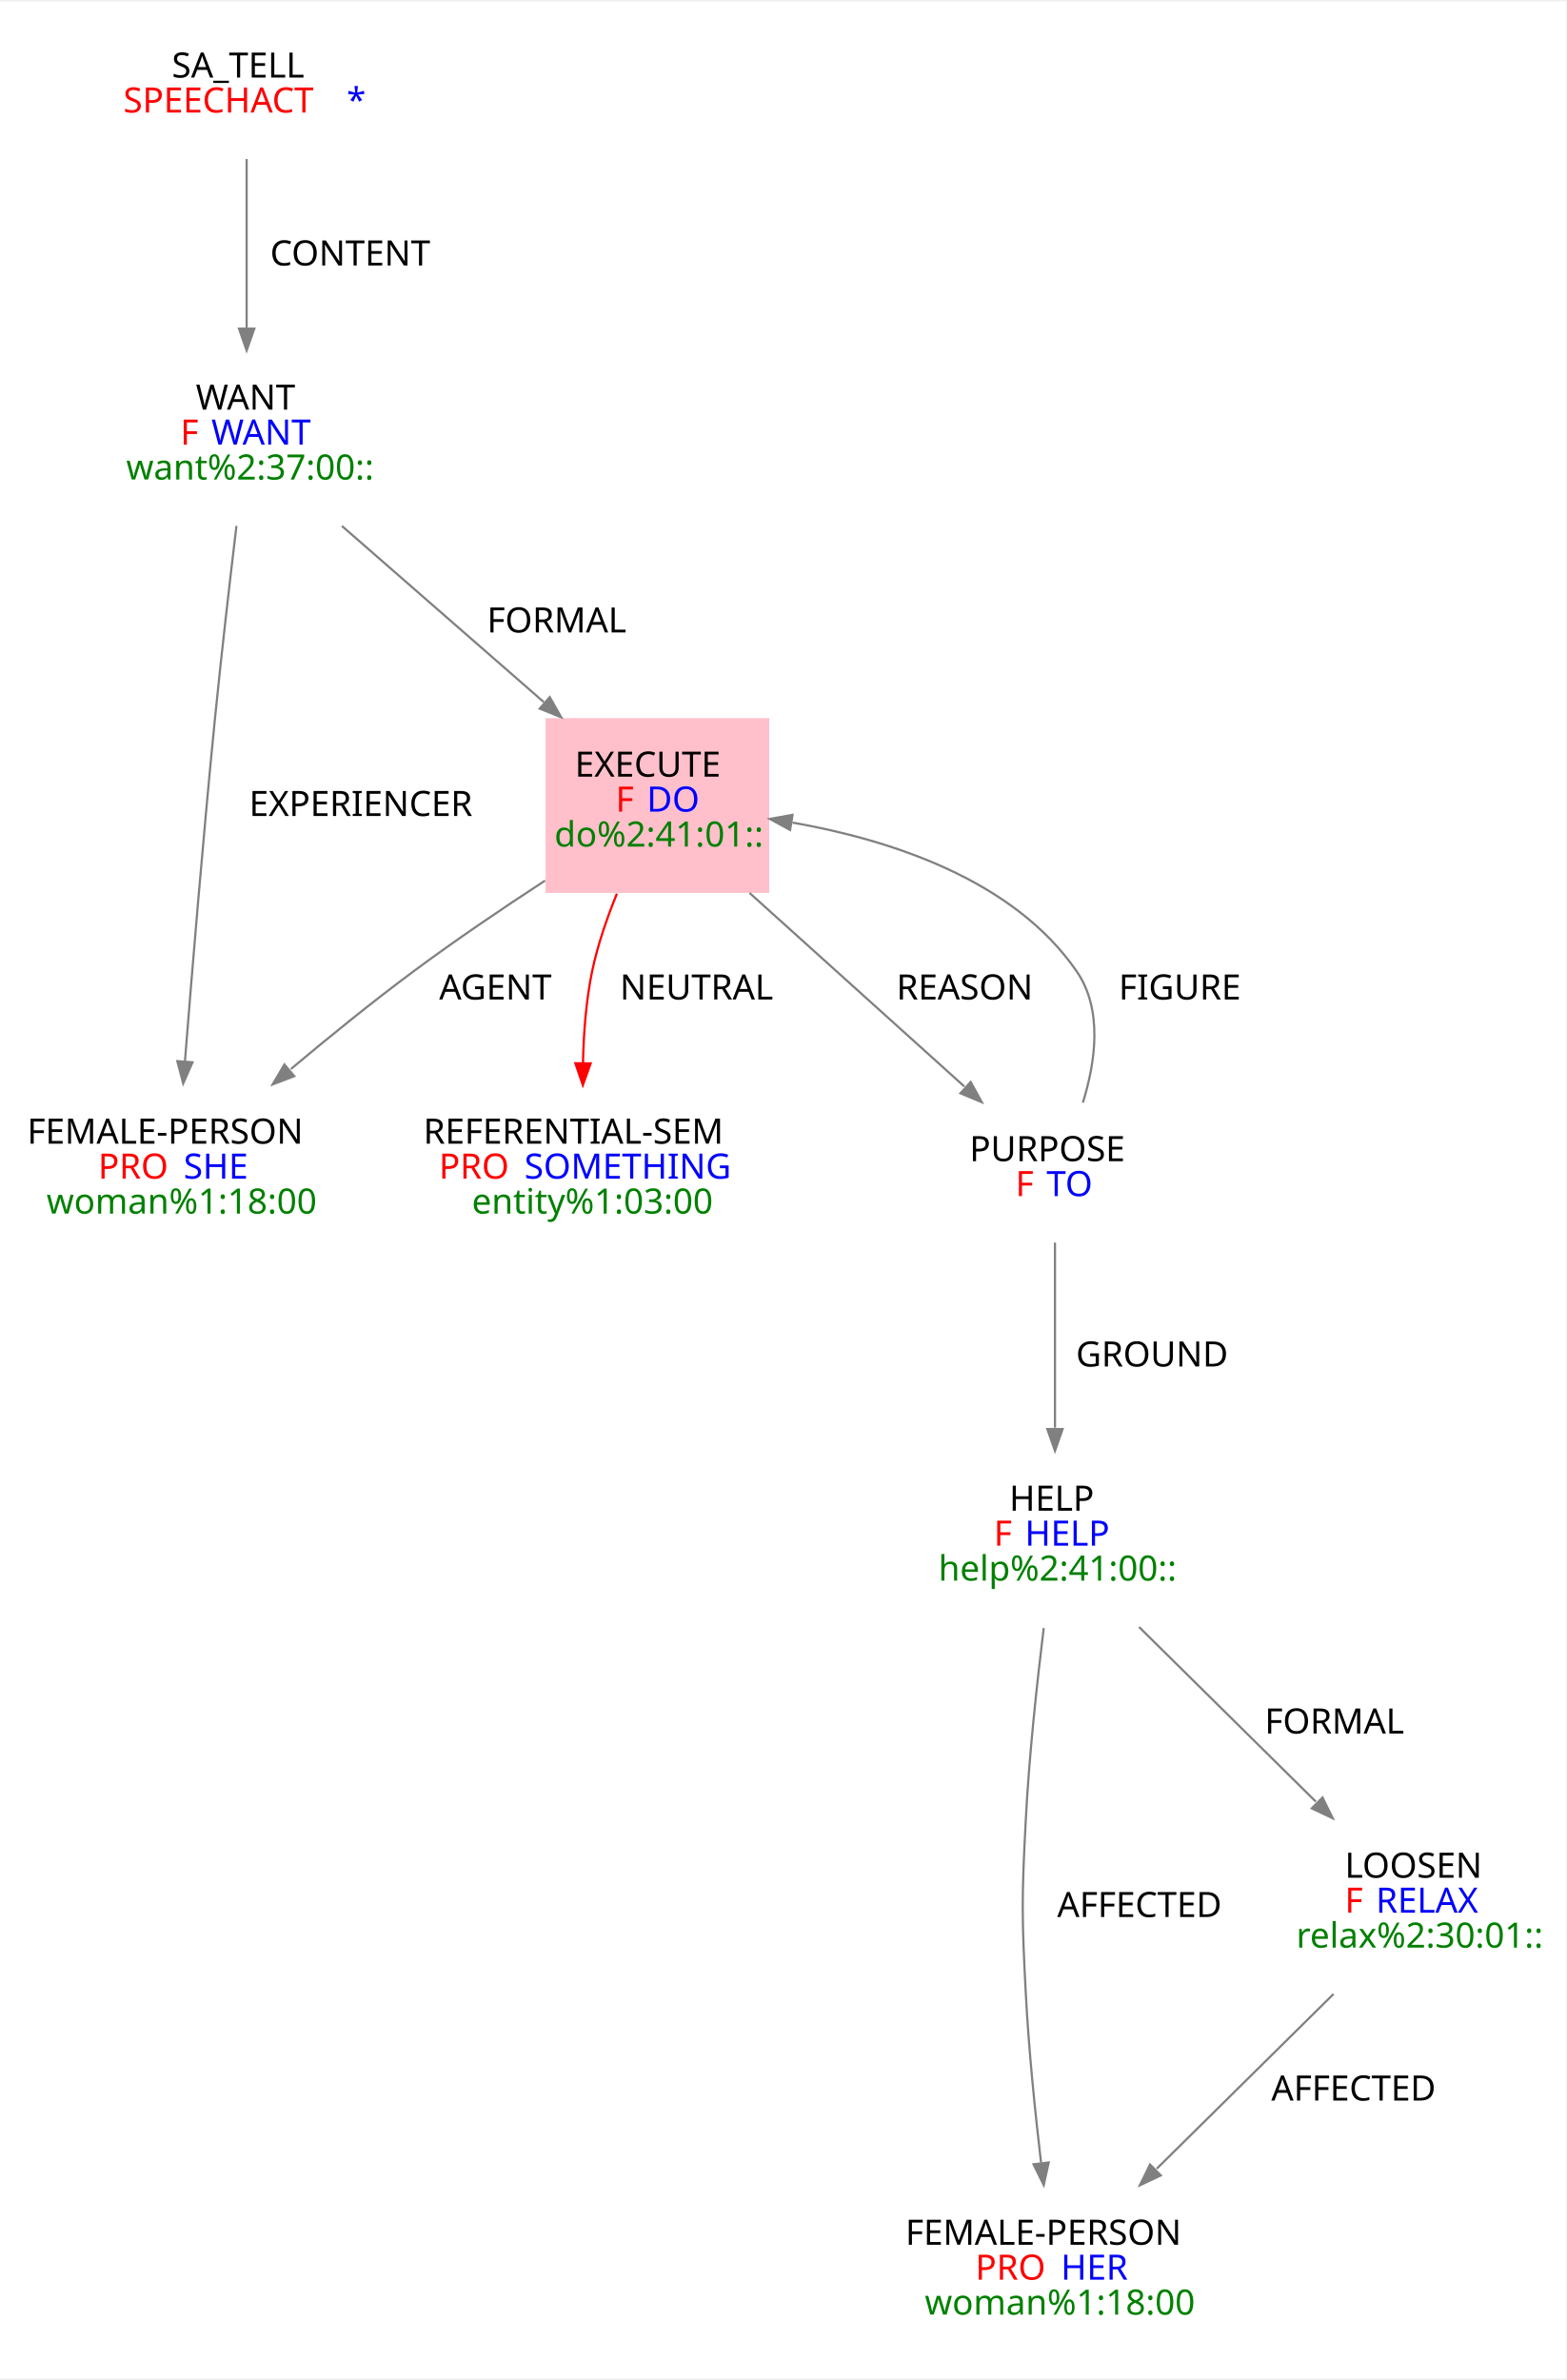
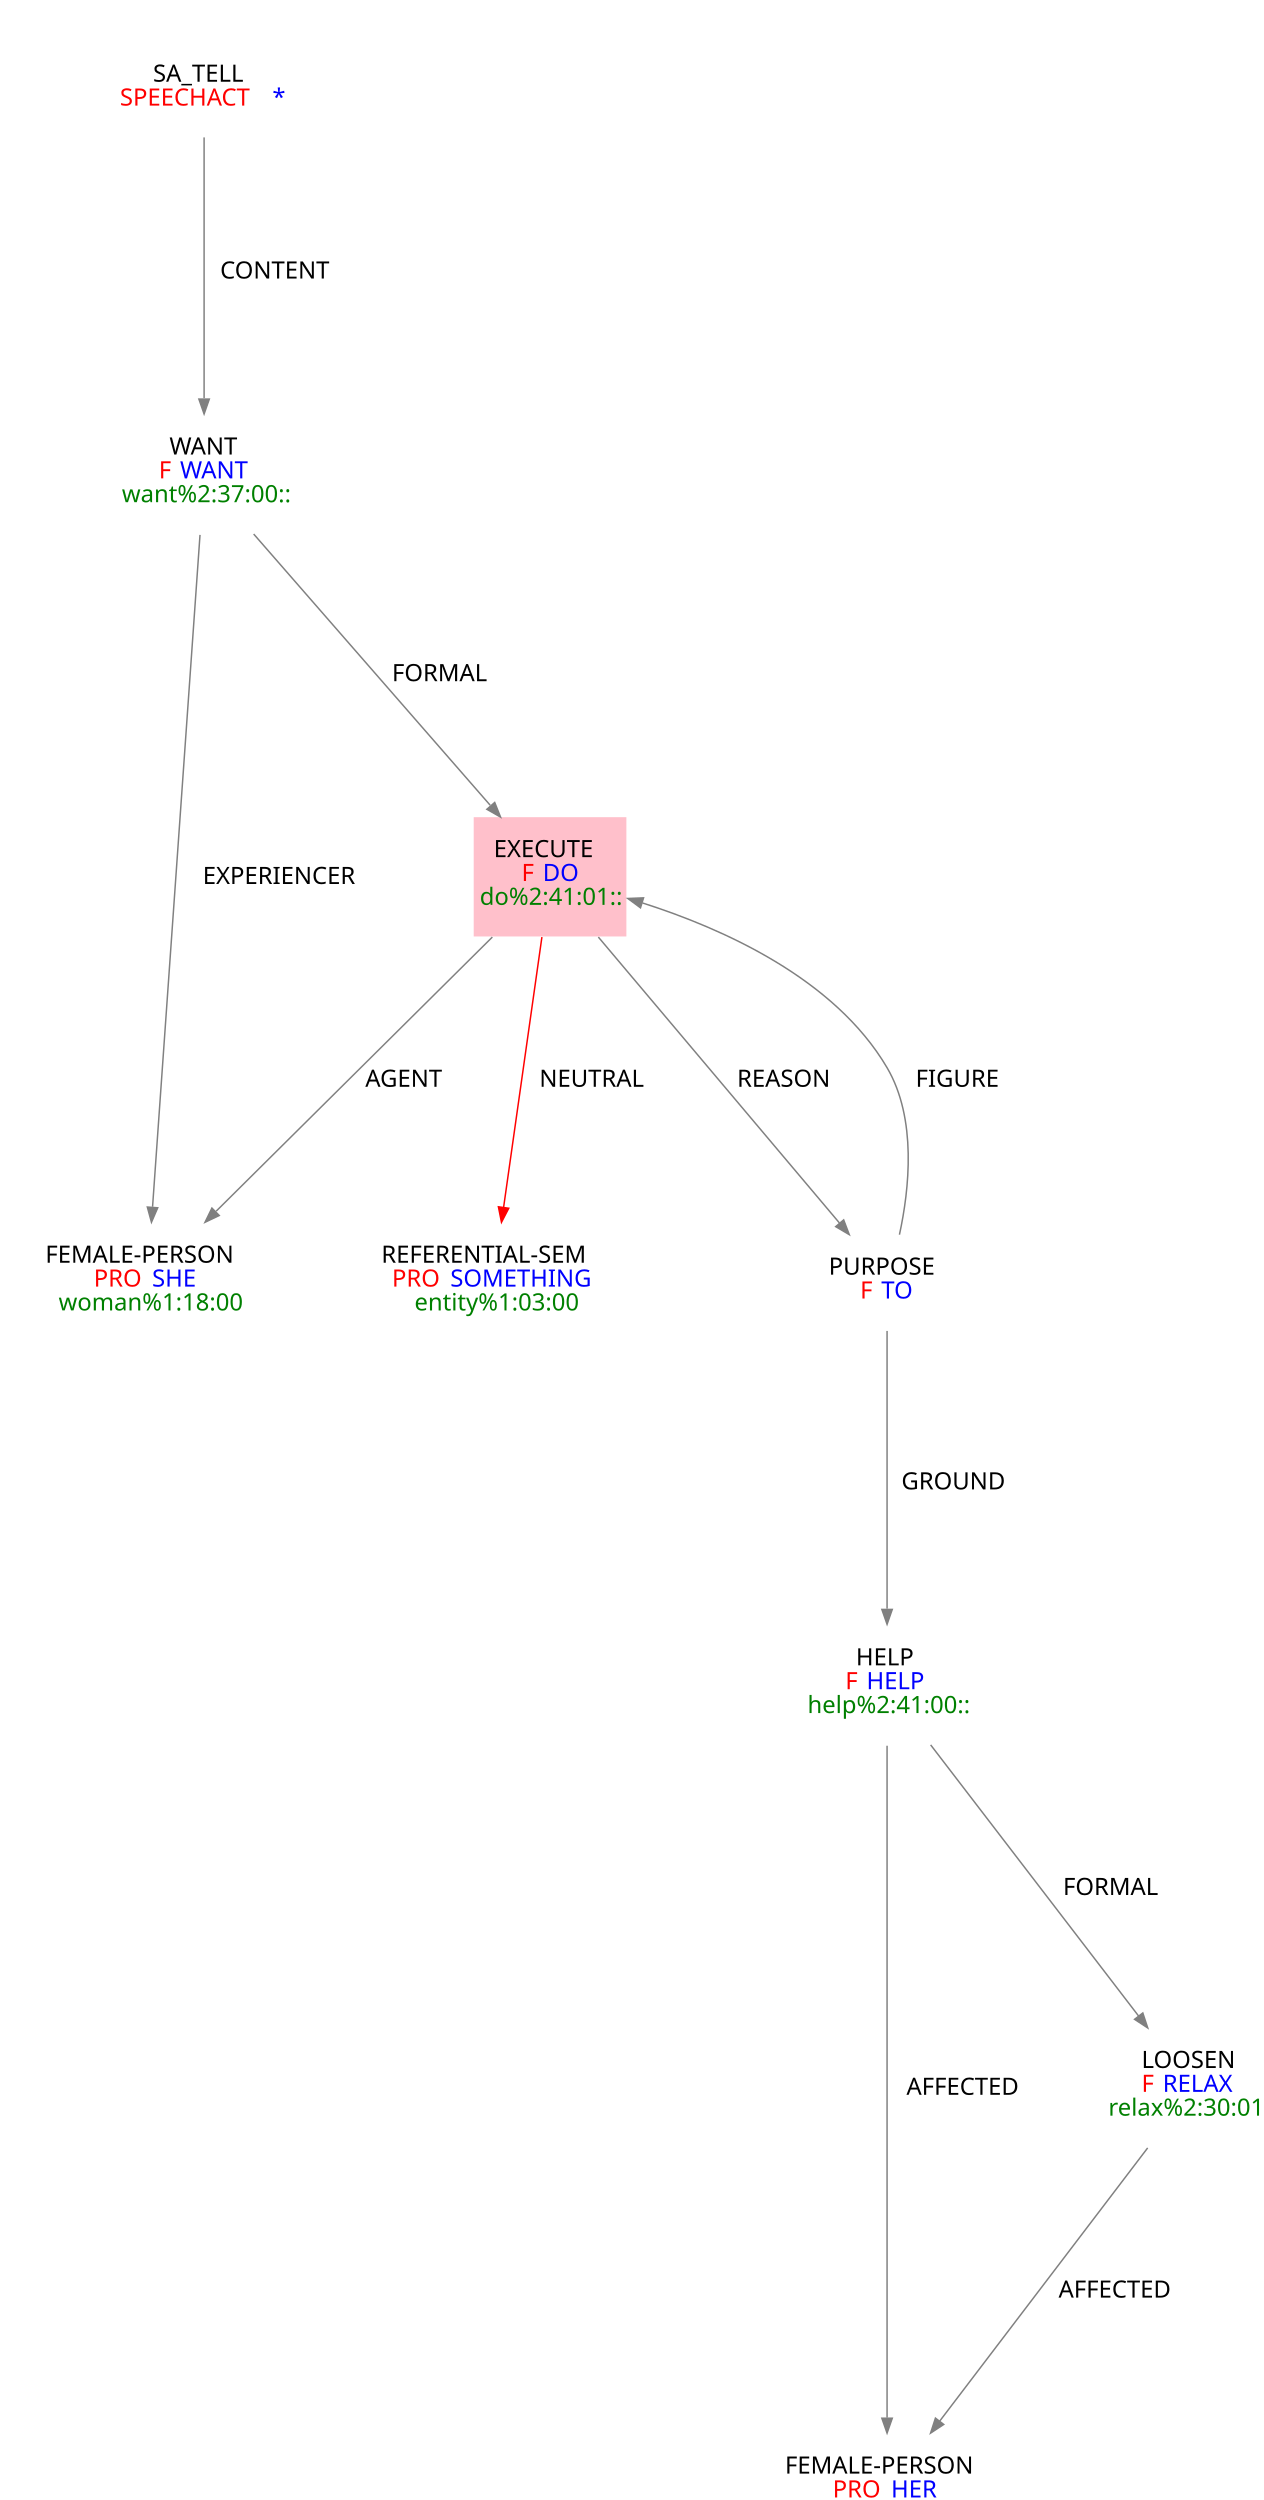
- <svg xmlns="http://www.w3.org/2000/svg" xmlns:xlink="http://www.w3.org/1999/xlink" width="358pt" height="544pt" viewBox="0.00 0.00 358.47 544.00">
-   <g id="graph0" class="graph" transform="scale(1 1) rotate(0) translate(4 540)">
-     <polygon fill="white" stroke="transparent" points="-4,4 -4,-540 354.47,-540 354.47,4 -4,4" />
+ <svg xmlns="http://www.w3.org/2000/svg" xmlns:xlink="http://www.w3.org/1999/xlink" width="432pt" height="855pt" viewBox="0.00 0.00 432.00 855.02">
+   <g id="graph0" class="graph" transform="scale(1.02 1.02) rotate(0) translate(4 868)">
+     <polygon fill="white" stroke="transparent" points="-4,4 -4,-868 436.58,-868 436.58,4 -4,4" />
    <g id="node1" class="node">
      <g id="a_node1">
        <a xlink:href="http://trips.ihmc.us/lexicon/data/ONT::SA_TELL.xml" xlink:title="&lt;font color=&quot;green&quot;&gt;&lt;br /&gt;&lt;/font&gt; &lt;font color=&quot;black&quot;&gt;SA_TELL&lt;/font&gt; &lt;font color=&quot;green&quot;&gt;&lt;br /&gt;&lt;/font&gt; &lt;font color=&quot;red&quot;&gt;SPEECHACT&lt;/font&gt; &lt;font color=&quot;blue&quot;&gt;* &lt;/font&gt; &lt;font color=&quot;green&quot;&gt;&lt;br /&gt; &lt;/font&gt;">
-           <text text-anchor="start" x="33.11" y="-522.6" font-family="Work Sans" font-size="8.00"> </text>
-           <text text-anchor="start" x="35.33" y="-522.6" font-family="Work Sans" font-size="8.00">SA_TELL</text>
-           <text text-anchor="start" x="69.57" y="-522.6" font-family="Work Sans" font-size="8.00"> </text>
-           <text text-anchor="start" x="22" y="-514.6" font-family="Work Sans" font-size="8.00"> </text>
-           <text text-anchor="start" x="24.22" y="-514.6" font-family="Work Sans" font-size="8.00" fill="red">SPEECHACT</text>
-           <text text-anchor="start" x="73.12" y="-514.6" font-family="Work Sans" font-size="8.00"> </text>
-           <text text-anchor="start" x="75.34" y="-514.6" font-family="Work Sans" font-size="8.00" fill="blue">* </text>
-           <text text-anchor="start" x="80.68" y="-514.6" font-family="Work Sans" font-size="8.00"> </text>
-           <text text-anchor="start" x="51.34" y="-506.6" font-family="Work Sans" font-size="8.00" fill="green"> </text>
+           <text text-anchor="start" x="45.08" y="-840.6" font-family="Work Sans" font-size="8.00"> </text>
+           <text text-anchor="start" x="47.3" y="-840.6" font-family="Work Sans" font-size="8.00">SA_TELL</text>
+           <text text-anchor="start" x="81.55" y="-840.6" font-family="Work Sans" font-size="8.00"> </text>
+           <text text-anchor="start" x="33.97" y="-832.6" font-family="Work Sans" font-size="8.00"> </text>
+           <text text-anchor="start" x="36.2" y="-832.6" font-family="Work Sans" font-size="8.00" fill="red">SPEECHACT</text>
+           <text text-anchor="start" x="85.1" y="-832.6" font-family="Work Sans" font-size="8.00"> </text>
+           <text text-anchor="start" x="87.32" y="-832.6" font-family="Work Sans" font-size="8.00" fill="blue">* </text>
+           <text text-anchor="start" x="92.65" y="-832.6" font-family="Work Sans" font-size="8.00"> </text>
+           <text text-anchor="start" x="63.31" y="-824.6" font-family="Work Sans" font-size="8.00" fill="green"> </text>
        </a>
      </g>
    </g>
    <g id="node2" class="node">
      <g id="a_node2">
        <a xlink:href="http://trips.ihmc.us/lexicon/data/ONT::WANT.xml" xlink:title="&lt;font color=&quot;green&quot;&gt;&lt;br /&gt;&lt;/font&gt; &lt;font color=&quot;black&quot;&gt;WANT&lt;/font&gt; &lt;font color=&quot;green&quot;&gt;&lt;br /&gt;&lt;/font&gt; &lt;font color=&quot;red&quot;&gt;F&lt;/font&gt; &lt;font color=&quot;blue&quot;&gt;WANT&lt;/font&gt; &lt;font color=&quot;green&quot;&gt;&lt;br /&gt;&lt;/font&gt; &lt;font color=&quot;green&quot;&gt;want%2:37:00::&lt;/font&gt; &lt;font color=&quot;green&quot;&gt;&lt;br /&gt; &lt;/font&gt;">
-           <text text-anchor="start" x="38.6" y="-446.6" font-family="Work Sans" font-size="8.00"> </text>
-           <text text-anchor="start" x="40.82" y="-446.6" font-family="Work Sans" font-size="8.00">WANT</text>
-           <text text-anchor="start" x="64.08" y="-446.6" font-family="Work Sans" font-size="8.00"> </text>
-           <text text-anchor="start" x="35.04" y="-438.6" font-family="Work Sans" font-size="8.00"> </text>
-           <text text-anchor="start" x="37.27" y="-438.6" font-family="Work Sans" font-size="8.00" fill="red">F</text>
-           <text text-anchor="start" x="42.15" y="-438.6" font-family="Work Sans" font-size="8.00"> </text>
-           <text text-anchor="start" x="44.38" y="-438.6" font-family="Work Sans" font-size="8.00" fill="blue">WANT</text>
-           <text text-anchor="start" x="67.63" y="-438.6" font-family="Work Sans" font-size="8.00"> </text>
-           <text text-anchor="start" x="22.65" y="-430.6" font-family="Work Sans" font-size="8.00"> </text>
-           <text text-anchor="start" x="24.88" y="-430.6" font-family="Work Sans" font-size="8.00" fill="green">want%2:37:00::</text>
-           <text text-anchor="start" x="80.03" y="-430.6" font-family="Work Sans" font-size="8.00"> </text>
-           <text text-anchor="start" x="51.34" y="-422.6" font-family="Work Sans" font-size="8.00" fill="green"> </text>
-         </a>
-       </g>
-     </g>
-     <g id="edge3" class="edge">
-       <path fill="none" stroke="grey" stroke-width="0.5" d="M52.45,-503.96C52.45,-493.04 52.45,-478.02 52.45,-465.39" />
-       <polygon fill="grey" stroke="grey" stroke-width="0.5" points="54.2,-465.14 52.45,-460.14 50.7,-465.14 54.2,-465.14" />
-       <text text-anchor="middle" x="76.16" y="-479.6" font-family="Work Sans" font-size="8.00"> CONTENT   </text>
+           <text text-anchor="start" x="50.57" y="-715.6" font-family="Work Sans" font-size="8.00"> </text>
+           <text text-anchor="start" x="52.8" y="-715.6" font-family="Work Sans" font-size="8.00">WANT</text>
+           <text text-anchor="start" x="76.05" y="-715.6" font-family="Work Sans" font-size="8.00"> </text>
+           <text text-anchor="start" x="47.02" y="-707.6" font-family="Work Sans" font-size="8.00"> </text>
+           <text text-anchor="start" x="49.24" y="-707.6" font-family="Work Sans" font-size="8.00" fill="red">F</text>
+           <text text-anchor="start" x="54.13" y="-707.6" font-family="Work Sans" font-size="8.00"> </text>
+           <text text-anchor="start" x="56.35" y="-707.6" font-family="Work Sans" font-size="8.00" fill="blue">WANT</text>
+           <text text-anchor="start" x="79.61" y="-707.6" font-family="Work Sans" font-size="8.00"> </text>
+           <text text-anchor="start" x="34.63" y="-699.6" font-family="Work Sans" font-size="8.00"> </text>
+           <text text-anchor="start" x="36.85" y="-699.6" font-family="Work Sans" font-size="8.00" fill="green">want%2:37:00::</text>
+           <text text-anchor="start" x="92" y="-699.6" font-family="Work Sans" font-size="8.00"> </text>
+           <text text-anchor="start" x="63.31" y="-691.6" font-family="Work Sans" font-size="8.00" fill="green"> </text>
+         </a>
+       </g>
+     </g>
+     <g id="edge7" class="edge">
+       <path fill="none" stroke="grey" stroke-width="0.5" d="M64.43,-821.93C64.43,-800.34 64.43,-760.35 64.43,-734.48" />
+       <polygon fill="grey" stroke="grey" stroke-width="0.5" points="66.18,-734.19 64.43,-729.19 62.68,-734.19 66.18,-734.19" />
+       <text text-anchor="middle" x="88.13" y="-774.6" font-family="Work Sans" font-size="8.00"> CONTENT   </text>
    </g>
    <g id="node3" class="node">
      <g id="a_node3">
        <a xlink:href="http://trips.ihmc.us/lexicon/data/ONT::FEMALE-PERSON.xml" xlink:title="&lt;font color=&quot;green&quot;&gt;&lt;br /&gt;&lt;/font&gt; &lt;font color=&quot;black&quot;&gt;FEMALE-PERSON&lt;/font&gt; &lt;font color=&quot;green&quot;&gt;&lt;br /&gt;&lt;/font&gt; &lt;font color=&quot;red&quot;&gt;PRO&lt;/font&gt; &lt;font color=&quot;blue&quot;&gt;SHE&lt;/font&gt; &lt;font color=&quot;green&quot;&gt;&lt;br /&gt;&lt;/font&gt; &lt;font color=&quot;green&quot;&gt;woman%1:18:00&lt;/font&gt; &lt;font color=&quot;green&quot;&gt;&lt;br /&gt; &lt;/font&gt;">
-           <text text-anchor="start" x="0" y="-278.6" font-family="Work Sans" font-size="8.00"> </text>
-           <text text-anchor="start" x="2.22" y="-278.6" font-family="Work Sans" font-size="8.00">FEMALE-PERSON</text>
-           <text text-anchor="start" x="70.68" y="-278.6" font-family="Work Sans" font-size="8.00"> </text>
-           <text text-anchor="start" x="16.22" y="-270.6" font-family="Work Sans" font-size="8.00"> </text>
-           <text text-anchor="start" x="18.45" y="-270.6" font-family="Work Sans" font-size="8.00" fill="red">PRO</text>
-           <text text-anchor="start" x="35.78" y="-270.6" font-family="Work Sans" font-size="8.00"> </text>
-           <text text-anchor="start" x="38.01" y="-270.6" font-family="Work Sans" font-size="8.00" fill="blue">SHE</text>
-           <text text-anchor="start" x="54.46" y="-270.6" font-family="Work Sans" font-size="8.00"> </text>
-           <text text-anchor="start" x="4.43" y="-262.6" font-family="Work Sans" font-size="8.00"> </text>
-           <text text-anchor="start" x="6.65" y="-262.6" font-family="Work Sans" font-size="8.00" fill="green">woman%1:18:00</text>
-           <text text-anchor="start" x="66.25" y="-262.6" font-family="Work Sans" font-size="8.00"> </text>
-           <text text-anchor="start" x="35.34" y="-254.6" font-family="Work Sans" font-size="8.00" fill="green"> </text>
-         </a>
-       </g>
-     </g>
-     <g id="edge9" class="edge">
-       <path fill="none" stroke="grey" stroke-width="0.5" d="M50.12,-419.99C48.62,-407.5 46.69,-390.79 45.21,-376 42.53,-349.17 39.98,-318.35 38.33,-297.47" />
-       <polygon fill="grey" stroke="grey" stroke-width="0.5" points="40.06,-297.23 37.93,-292.38 36.58,-297.5 40.06,-297.23" />
-       <text text-anchor="middle" x="78.57" y="-353.6" font-family="Work Sans" font-size="8.00"> EXPERIENCER   </text>
+           <text text-anchor="start" x="8.97" y="-444.6" font-family="Work Sans" font-size="8.00"> </text>
+           <text text-anchor="start" x="11.2" y="-444.6" font-family="Work Sans" font-size="8.00">FEMALE-PERSON</text>
+           <text text-anchor="start" x="79.65" y="-444.6" font-family="Work Sans" font-size="8.00"> </text>
+           <text text-anchor="start" x="25.2" y="-436.6" font-family="Work Sans" font-size="8.00"> </text>
+           <text text-anchor="start" x="27.42" y="-436.6" font-family="Work Sans" font-size="8.00" fill="red">PRO</text>
+           <text text-anchor="start" x="44.76" y="-436.6" font-family="Work Sans" font-size="8.00"> </text>
+           <text text-anchor="start" x="46.98" y="-436.6" font-family="Work Sans" font-size="8.00" fill="blue">SHE</text>
+           <text text-anchor="start" x="63.43" y="-436.6" font-family="Work Sans" font-size="8.00"> </text>
+           <text text-anchor="start" x="13.41" y="-428.6" font-family="Work Sans" font-size="8.00"> </text>
+           <text text-anchor="start" x="15.63" y="-428.6" font-family="Work Sans" font-size="8.00" fill="green">woman%1:18:00</text>
+           <text text-anchor="start" x="75.22" y="-428.6" font-family="Work Sans" font-size="8.00"> </text>
+           <text text-anchor="start" x="44.31" y="-420.6" font-family="Work Sans" font-size="8.00" fill="green"> </text>
+         </a>
+       </g>
+     </g>
+     <g id="edge1" class="edge">
+       <path fill="none" stroke="grey" stroke-width="0.5" d="M63.06,-688.65C59.67,-640.67 50.88,-516.25 47.15,-463.36" />
+       <polygon fill="grey" stroke="grey" stroke-width="0.5" points="48.88,-463.03 46.78,-458.17 45.39,-463.28 48.88,-463.03" />
+       <text text-anchor="middle" x="89.54" y="-571.6" font-family="Work Sans" font-size="8.00"> EXPERIENCER   </text>
    </g>
    <g id="node4" class="node">
      <g id="a_node4">
        <a xlink:href="http://trips.ihmc.us/lexicon/data/ONT::EXECUTE.xml" xlink:title="&lt;font color=&quot;green&quot;&gt;&lt;br /&gt;&lt;/font&gt; &lt;font color=&quot;black&quot;&gt;EXECUTE&lt;/font&gt; &lt;font color=&quot;green&quot;&gt;&lt;br /&gt;&lt;/font&gt; &lt;font color=&quot;red&quot;&gt;F&lt;/font&gt; &lt;font color=&quot;blue&quot;&gt;DO&lt;/font&gt; &lt;font color=&quot;green&quot;&gt;&lt;br /&gt;&lt;/font&gt; &lt;font color=&quot;green&quot;&gt;do%2:41:01::&lt;/font&gt; &lt;font color=&quot;green&quot;&gt;&lt;br /&gt; &lt;/font&gt;">
-           <polygon fill="pink" stroke="transparent" points="172.05,-376 120.86,-376 120.86,-336 172.05,-336 172.05,-376" />
-           <text text-anchor="start" x="125.34" y="-362.6" font-family="Work Sans" font-size="8.00"> </text>
-           <text text-anchor="start" x="127.56" y="-362.6" font-family="Work Sans" font-size="8.00">EXECUTE</text>
-           <text text-anchor="start" x="165.34" y="-362.6" font-family="Work Sans" font-size="8.00"> </text>
-           <text text-anchor="start" x="134.67" y="-354.6" font-family="Work Sans" font-size="8.00"> </text>
-           <text text-anchor="start" x="136.9" y="-354.6" font-family="Work Sans" font-size="8.00" fill="red">F</text>
-           <text text-anchor="start" x="141.78" y="-354.6" font-family="Work Sans" font-size="8.00"> </text>
-           <text text-anchor="start" x="144.01" y="-354.6" font-family="Work Sans" font-size="8.00" fill="blue">DO</text>
-           <text text-anchor="start" x="156.01" y="-354.6" font-family="Work Sans" font-size="8.00"> </text>
-           <text text-anchor="start" x="120.65" y="-346.6" font-family="Work Sans" font-size="8.00"> </text>
-           <text text-anchor="start" x="122.88" y="-346.6" font-family="Work Sans" font-size="8.00" fill="green">do%2:41:01::</text>
-           <text text-anchor="start" x="170.03" y="-346.6" font-family="Work Sans" font-size="8.00"> </text>
-           <text text-anchor="start" x="145.34" y="-338.6" font-family="Work Sans" font-size="8.00" fill="green"> </text>
-         </a>
-       </g>
-     </g>
-     <g id="edge4" class="edge">
-       <path fill="none" stroke="grey" stroke-width="0.5" d="M74.25,-419.98C88.03,-407.96 105.92,-392.36 120.44,-379.69" />
-       <polygon fill="grey" stroke="grey" stroke-width="0.5" points="121.82,-380.81 124.44,-376.2 119.52,-378.17 121.82,-380.81" />
-       <text text-anchor="middle" x="123.42" y="-395.6" font-family="Work Sans" font-size="8.00"> FORMAL   </text>
-     </g>
-     <g id="edge10" class="edge">
-       <path fill="none" stroke="grey" stroke-width="0.5" d="M120.74,-338.81C111.12,-332.53 100.2,-325.15 90.58,-318 81.22,-311.05 71.33,-303.03 62.59,-295.7" />
-       <polygon fill="grey" stroke="grey" stroke-width="0.5" points="63.35,-294.05 58.4,-292.17 61.09,-296.73 63.35,-294.05" />
-       <text text-anchor="middle" x="109.39" y="-311.6" font-family="Work Sans" font-size="8.00"> AGENT   </text>
+           <polygon fill="pink" stroke="transparent" points="206.02,-594 154.83,-594 154.83,-554 206.02,-554 206.02,-594" />
+           <text text-anchor="start" x="159.31" y="-580.6" font-family="Work Sans" font-size="8.00"> </text>
+           <text text-anchor="start" x="161.53" y="-580.6" font-family="Work Sans" font-size="8.00">EXECUTE</text>
+           <text text-anchor="start" x="199.32" y="-580.6" font-family="Work Sans" font-size="8.00"> </text>
+           <text text-anchor="start" x="168.65" y="-572.6" font-family="Work Sans" font-size="8.00"> </text>
+           <text text-anchor="start" x="170.87" y="-572.6" font-family="Work Sans" font-size="8.00" fill="red">F</text>
+           <text text-anchor="start" x="175.76" y="-572.6" font-family="Work Sans" font-size="8.00"> </text>
+           <text text-anchor="start" x="177.98" y="-572.6" font-family="Work Sans" font-size="8.00" fill="blue">DO</text>
+           <text text-anchor="start" x="189.98" y="-572.6" font-family="Work Sans" font-size="8.00"> </text>
+           <text text-anchor="start" x="154.63" y="-564.6" font-family="Work Sans" font-size="8.00"> </text>
+           <text text-anchor="start" x="156.85" y="-564.6" font-family="Work Sans" font-size="8.00" fill="green">do%2:41:01::</text>
+           <text text-anchor="start" x="204" y="-564.6" font-family="Work Sans" font-size="8.00"> </text>
+           <text text-anchor="start" x="179.31" y="-556.6" font-family="Work Sans" font-size="8.00" fill="green"> </text>
+         </a>
+       </g>
+     </g>
+     <g id="edge3" class="edge">
+       <path fill="none" stroke="grey" stroke-width="0.5" d="M81.05,-688.94C101.98,-664.94 137.91,-623.74 160.35,-598.01" />
+       <polygon fill="grey" stroke="grey" stroke-width="0.5" points="161.87,-598.94 163.84,-594.02 159.23,-596.64 161.87,-598.94" />
+       <text text-anchor="middle" x="143.39" y="-639.6" font-family="Work Sans" font-size="8.00"> FORMAL   </text>
+     </g>
+     <g id="edge9" class="edge">
+       <path fill="none" stroke="grey" stroke-width="0.5" d="M161.08,-553.8C136.62,-529.52 94.56,-487.77 68.46,-461.87" />
+       <polygon fill="grey" stroke="grey" stroke-width="0.5" points="69.51,-460.44 64.73,-458.16 67.05,-462.93 69.51,-460.44" />
+       <text text-anchor="middle" x="131.36" y="-503.6" font-family="Work Sans" font-size="8.00"> AGENT   </text>
    </g>
    <g id="node5" class="node">
      <g id="a_node5">
        <a xlink:href="http://trips.ihmc.us/lexicon/data/ONT::REFERENTIAL-SEM.xml" xlink:title="&lt;font color=&quot;green&quot;&gt;&lt;br /&gt;&lt;/font&gt; &lt;font color=&quot;black&quot;&gt;REFERENTIAL-SEM&lt;/font&gt; &lt;font color=&quot;green&quot;&gt;&lt;br /&gt;&lt;/font&gt; &lt;font color=&quot;red&quot;&gt;PRO&lt;/font&gt; &lt;font color=&quot;blue&quot;&gt;SOMETHING&lt;/font&gt; &lt;font color=&quot;green&quot;&gt;&lt;br /&gt;&lt;/font&gt; &lt;font color=&quot;green&quot;&gt;entity%1:03:00&lt;/font&gt; &lt;font color=&quot;green&quot;&gt;&lt;br /&gt; &lt;/font&gt;">
-           <text text-anchor="start" x="90.67" y="-278.6" font-family="Work Sans" font-size="8.00"> </text>
-           <text text-anchor="start" x="92.89" y="-278.6" font-family="Work Sans" font-size="8.00">REFERENTIAL-SEM</text>
-           <text text-anchor="start" x="168.01" y="-278.6" font-family="Work Sans" font-size="8.00"> </text>
-           <text text-anchor="start" x="94.23" y="-270.6" font-family="Work Sans" font-size="8.00"> </text>
-           <text text-anchor="start" x="96.45" y="-270.6" font-family="Work Sans" font-size="8.00" fill="red">PRO</text>
-           <text text-anchor="start" x="113.79" y="-270.6" font-family="Work Sans" font-size="8.00"> </text>
-           <text text-anchor="start" x="116.01" y="-270.6" font-family="Work Sans" font-size="8.00" fill="blue">SOMETHING</text>
-           <text text-anchor="start" x="164.45" y="-270.6" font-family="Work Sans" font-size="8.00"> </text>
-           <text text-anchor="start" x="101.77" y="-262.6" font-family="Work Sans" font-size="8.00"> </text>
-           <text text-anchor="start" x="103.99" y="-262.6" font-family="Work Sans" font-size="8.00" fill="green">entity%1:03:00</text>
-           <text text-anchor="start" x="156.91" y="-262.6" font-family="Work Sans" font-size="8.00"> </text>
-           <text text-anchor="start" x="129.34" y="-254.6" font-family="Work Sans" font-size="8.00" fill="green"> </text>
-         </a>
-       </g>
-     </g>
-     <g id="edge7" class="edge">
-       <path fill="none" stroke="red" stroke-width="0.5" d="M137.19,-335.82C134.9,-330.21 132.75,-323.97 131.51,-318 130.13,-311.29 129.57,-303.9 129.43,-297.08" />
-       <polygon fill="red" stroke="red" stroke-width="0.5" points="131.18,-296.99 129.4,-292 127.68,-297.01 131.18,-296.99" />
-       <text text-anchor="middle" x="155.42" y="-311.6" font-family="Work Sans" font-size="8.00"> NEUTRAL   </text>
+           <text text-anchor="start" x="121.64" y="-444.6" font-family="Work Sans" font-size="8.00"> </text>
+           <text text-anchor="start" x="123.86" y="-444.6" font-family="Work Sans" font-size="8.00">REFERENTIAL-SEM</text>
+           <text text-anchor="start" x="198.99" y="-444.6" font-family="Work Sans" font-size="8.00"> </text>
+           <text text-anchor="start" x="125.2" y="-436.6" font-family="Work Sans" font-size="8.00"> </text>
+           <text text-anchor="start" x="127.42" y="-436.6" font-family="Work Sans" font-size="8.00" fill="red">PRO</text>
+           <text text-anchor="start" x="144.76" y="-436.6" font-family="Work Sans" font-size="8.00"> </text>
+           <text text-anchor="start" x="146.98" y="-436.6" font-family="Work Sans" font-size="8.00" fill="blue">SOMETHING</text>
+           <text text-anchor="start" x="195.43" y="-436.6" font-family="Work Sans" font-size="8.00"> </text>
+           <text text-anchor="start" x="132.74" y="-428.6" font-family="Work Sans" font-size="8.00"> </text>
+           <text text-anchor="start" x="134.96" y="-428.6" font-family="Work Sans" font-size="8.00" fill="green">entity%1:03:00</text>
+           <text text-anchor="start" x="187.89" y="-428.6" font-family="Work Sans" font-size="8.00"> </text>
+           <text text-anchor="start" x="160.31" y="-420.6" font-family="Work Sans" font-size="8.00" fill="green"> </text>
+         </a>
+       </g>
+     </g>
+     <g id="edge6" class="edge">
+       <path fill="none" stroke="red" stroke-width="0.5" d="M177.7,-553.8C174.32,-529.92 168.53,-489.13 164.85,-463.15" />
+       <polygon fill="red" stroke="red" stroke-width="0.5" points="166.58,-462.87 164.14,-458.16 163.11,-463.36 166.58,-462.87" />
+       <text text-anchor="middle" x="194.39" y="-503.6" font-family="Work Sans" font-size="8.00"> NEUTRAL   </text>
    </g>
    <g id="node6" class="node">
      <g id="a_node6">
        <a xlink:href="http://trips.ihmc.us/lexicon/data/ONT::PURPOSE.xml" xlink:title="&lt;font color=&quot;green&quot;&gt;&lt;br /&gt;&lt;/font&gt; &lt;font color=&quot;black&quot;&gt;PURPOSE&lt;/font&gt; &lt;font color=&quot;green&quot;&gt;&lt;br /&gt;&lt;/font&gt; &lt;font color=&quot;red&quot;&gt;F&lt;/font&gt; &lt;font color=&quot;blue&quot;&gt;TO&lt;/font&gt; &lt;font color=&quot;green&quot;&gt;&lt;br /&gt; &lt;/font&gt;">
-           <text text-anchor="start" x="215.67" y="-274.6" font-family="Work Sans" font-size="8.00"> </text>
-           <text text-anchor="start" x="217.89" y="-274.6" font-family="Work Sans" font-size="8.00">PURPOSE</text>
-           <text text-anchor="start" x="257.01" y="-274.6" font-family="Work Sans" font-size="8.00"> </text>
-           <text text-anchor="start" x="226.19" y="-266.6" font-family="Work Sans" font-size="8.00"> </text>
-           <text text-anchor="start" x="228.41" y="-266.6" font-family="Work Sans" font-size="8.00" fill="red">F</text>
-           <text text-anchor="start" x="233.3" y="-266.6" font-family="Work Sans" font-size="8.00"> </text>
-           <text text-anchor="start" x="235.52" y="-266.6" font-family="Work Sans" font-size="8.00" fill="blue">TO</text>
-           <text text-anchor="start" x="246.49" y="-266.6" font-family="Work Sans" font-size="8.00"> </text>
-           <text text-anchor="start" x="236.34" y="-258.6" font-family="Work Sans" font-size="8.00" fill="green"> </text>
-         </a>
-       </g>
-     </g>
-     <g id="edge1" class="edge">
-       <path fill="none" stroke="grey" stroke-width="0.5" d="M167.56,-335.98C182.34,-322.66 202,-304.95 216.7,-291.7" />
-       <polygon fill="grey" stroke="grey" stroke-width="0.5" points="218.16,-292.73 220.71,-288.09 215.82,-290.13 218.16,-292.73" />
-       <text text-anchor="middle" x="216.79" y="-311.6" font-family="Work Sans" font-size="8.00"> REASON   </text>
-     </g>
-     <g id="edge8" class="edge">
-       <path fill="none" stroke="grey" stroke-width="0.5" d="M243.84,-288C246.76,-297.39 248.41,-309.32 242.45,-318 227.95,-339.13 199.54,-348.2 177.37,-352.09" />
-       <polygon fill="grey" stroke="grey" stroke-width="0.5" points="176.83,-350.4 172.17,-352.93 177.39,-353.86 176.83,-350.4" />
-       <text text-anchor="middle" x="266.01" y="-311.6" font-family="Work Sans" font-size="8.00"> FIGURE   </text>
+           <text text-anchor="start" x="271.64" y="-440.6" font-family="Work Sans" font-size="8.00"> </text>
+           <text text-anchor="start" x="273.86" y="-440.6" font-family="Work Sans" font-size="8.00">PURPOSE</text>
+           <text text-anchor="start" x="312.99" y="-440.6" font-family="Work Sans" font-size="8.00"> </text>
+           <text text-anchor="start" x="282.16" y="-432.6" font-family="Work Sans" font-size="8.00"> </text>
+           <text text-anchor="start" x="284.39" y="-432.6" font-family="Work Sans" font-size="8.00" fill="red">F</text>
+           <text text-anchor="start" x="289.27" y="-432.6" font-family="Work Sans" font-size="8.00"> </text>
+           <text text-anchor="start" x="291.5" y="-432.6" font-family="Work Sans" font-size="8.00" fill="blue">TO</text>
+           <text text-anchor="start" x="302.46" y="-432.6" font-family="Work Sans" font-size="8.00"> </text>
+           <text text-anchor="start" x="292.31" y="-424.6" font-family="Work Sans" font-size="8.00" fill="green"> </text>
+         </a>
+       </g>
+     </g>
+     <g id="edge5" class="edge">
+       <path fill="none" stroke="grey" stroke-width="0.5" d="M196.62,-553.8C218.16,-528.25 256.04,-483.34 277.47,-457.92" />
+       <polygon fill="grey" stroke="grey" stroke-width="0.5" points="278.88,-458.97 280.76,-454.02 276.2,-456.71 278.88,-458.97" />
+       <text text-anchor="middle" x="258.76" y="-503.6" font-family="Work Sans" font-size="8.00"> REASON   </text>
+     </g>
+     <g id="edge4" class="edge">
+       <path fill="none" stroke="grey" stroke-width="0.5" d="M297.58,-454.01C300.89,-469.22 303.48,-492.89 293.43,-510 275.86,-539.9 238.38,-556.65 211.4,-565.24" />
+       <polygon fill="grey" stroke="grey" stroke-width="0.5" points="210.75,-563.6 206.49,-566.74 211.78,-566.95 210.75,-563.6" />
+       <text text-anchor="middle" x="316.98" y="-503.6" font-family="Work Sans" font-size="8.00"> FIGURE   </text>
    </g>
    <g id="node7" class="node">
      <g id="a_node7">
        <a xlink:href="http://trips.ihmc.us/lexicon/data/ONT::HELP.xml" xlink:title="&lt;font color=&quot;green&quot;&gt;&lt;br /&gt;&lt;/font&gt; &lt;font color=&quot;black&quot;&gt;HELP&lt;/font&gt; &lt;font color=&quot;green&quot;&gt;&lt;br /&gt;&lt;/font&gt; &lt;font color=&quot;red&quot;&gt;F&lt;/font&gt; &lt;font color=&quot;blue&quot;&gt;HELP&lt;/font&gt; &lt;font color=&quot;green&quot;&gt;&lt;br /&gt;&lt;/font&gt; &lt;font color=&quot;green&quot;&gt;help%2:41:00::&lt;/font&gt; &lt;font color=&quot;green&quot;&gt;&lt;br /&gt; &lt;/font&gt;">
-           <text text-anchor="start" x="224.78" y="-194.6" font-family="Work Sans" font-size="8.00"> </text>
-           <text text-anchor="start" x="227" y="-194.6" font-family="Work Sans" font-size="8.00">HELP</text>
-           <text text-anchor="start" x="247.9" y="-194.6" font-family="Work Sans" font-size="8.00"> </text>
-           <text text-anchor="start" x="221.22" y="-186.6" font-family="Work Sans" font-size="8.00"> </text>
-           <text text-anchor="start" x="223.45" y="-186.6" font-family="Work Sans" font-size="8.00" fill="red">F</text>
-           <text text-anchor="start" x="228.33" y="-186.6" font-family="Work Sans" font-size="8.00"> </text>
-           <text text-anchor="start" x="230.56" y="-186.6" font-family="Work Sans" font-size="8.00" fill="blue">HELP</text>
-           <text text-anchor="start" x="251.46" y="-186.6" font-family="Work Sans" font-size="8.00"> </text>
-           <text text-anchor="start" x="208.54" y="-178.6" font-family="Work Sans" font-size="8.00"> </text>
-           <text text-anchor="start" x="210.76" y="-178.6" font-family="Work Sans" font-size="8.00" fill="green">help%2:41:00::</text>
-           <text text-anchor="start" x="264.14" y="-178.6" font-family="Work Sans" font-size="8.00"> </text>
-           <text text-anchor="start" x="236.34" y="-170.6" font-family="Work Sans" font-size="8.00" fill="green"> </text>
-         </a>
-       </g>
-     </g>
-     <g id="edge5" class="edge">
-       <path fill="none" stroke="grey" stroke-width="0.5" d="M237.45,-255.96C237.45,-244.12 237.45,-227.38 237.45,-213.6" />
-       <polygon fill="grey" stroke="grey" stroke-width="0.5" points="239.2,-213.29 237.45,-208.29 235.7,-213.29 239.2,-213.29" />
-       <text text-anchor="middle" x="259.67" y="-227.6" font-family="Work Sans" font-size="8.00"> GROUND   </text>
+           <text text-anchor="start" x="280.75" y="-309.6" font-family="Work Sans" font-size="8.00"> </text>
+           <text text-anchor="start" x="282.98" y="-309.6" font-family="Work Sans" font-size="8.00">HELP</text>
+           <text text-anchor="start" x="303.87" y="-309.6" font-family="Work Sans" font-size="8.00"> </text>
+           <text text-anchor="start" x="277.2" y="-301.6" font-family="Work Sans" font-size="8.00"> </text>
+           <text text-anchor="start" x="279.42" y="-301.6" font-family="Work Sans" font-size="8.00" fill="red">F</text>
+           <text text-anchor="start" x="284.31" y="-301.6" font-family="Work Sans" font-size="8.00"> </text>
+           <text text-anchor="start" x="286.53" y="-301.6" font-family="Work Sans" font-size="8.00" fill="blue">HELP</text>
+           <text text-anchor="start" x="307.43" y="-301.6" font-family="Work Sans" font-size="8.00"> </text>
+           <text text-anchor="start" x="264.52" y="-293.6" font-family="Work Sans" font-size="8.00"> </text>
+           <text text-anchor="start" x="266.74" y="-293.6" font-family="Work Sans" font-size="8.00" fill="green">help%2:41:00::</text>
+           <text text-anchor="start" x="320.11" y="-293.6" font-family="Work Sans" font-size="8.00"> </text>
+           <text text-anchor="start" x="292.31" y="-285.6" font-family="Work Sans" font-size="8.00" fill="green"> </text>
+         </a>
+       </g>
+     </g>
+     <g id="edge10" class="edge">
+       <path fill="none" stroke="grey" stroke-width="0.5" d="M293.43,-421.74C293.43,-398.97 293.43,-355.86 293.43,-328.6" />
+       <polygon fill="grey" stroke="grey" stroke-width="0.5" points="295.18,-328.37 293.43,-323.37 291.68,-328.37 295.18,-328.37" />
+       <text text-anchor="middle" x="315.65" y="-368.6" font-family="Work Sans" font-size="8.00"> GROUND   </text>
    </g>
    <g id="node8" class="node">
      <g id="a_node8">
        <a xlink:href="http://trips.ihmc.us/lexicon/data/ONT::FEMALE-PERSON.xml" xlink:title="&lt;font color=&quot;green&quot;&gt;&lt;br /&gt;&lt;/font&gt; &lt;font color=&quot;black&quot;&gt;FEMALE-PERSON&lt;/font&gt; &lt;font color=&quot;green&quot;&gt;&lt;br /&gt;&lt;/font&gt; &lt;font color=&quot;red&quot;&gt;PRO&lt;/font&gt; &lt;font color=&quot;blue&quot;&gt;HER&lt;/font&gt; &lt;font color=&quot;green&quot;&gt;&lt;br /&gt;&lt;/font&gt; &lt;font color=&quot;green&quot;&gt;woman%1:18:00&lt;/font&gt; &lt;font color=&quot;green&quot;&gt;&lt;br /&gt; &lt;/font&gt;">
-           <text text-anchor="start" x="201" y="-26.6" font-family="Work Sans" font-size="8.00"> </text>
-           <text text-anchor="start" x="203.22" y="-26.6" font-family="Work Sans" font-size="8.00">FEMALE-PERSON</text>
-           <text text-anchor="start" x="271.68" y="-26.6" font-family="Work Sans" font-size="8.00"> </text>
-           <text text-anchor="start" x="217" y="-18.6" font-family="Work Sans" font-size="8.00"> </text>
-           <text text-anchor="start" x="219.23" y="-18.6" font-family="Work Sans" font-size="8.00" fill="red">PRO</text>
-           <text text-anchor="start" x="236.56" y="-18.6" font-family="Work Sans" font-size="8.00"> </text>
-           <text text-anchor="start" x="238.79" y="-18.6" font-family="Work Sans" font-size="8.00" fill="blue">HER</text>
-           <text text-anchor="start" x="255.68" y="-18.6" font-family="Work Sans" font-size="8.00"> </text>
-           <text text-anchor="start" x="205.43" y="-10.6" font-family="Work Sans" font-size="8.00"> </text>
-           <text text-anchor="start" x="207.65" y="-10.6" font-family="Work Sans" font-size="8.00" fill="green">woman%1:18:00</text>
-           <text text-anchor="start" x="267.25" y="-10.6" font-family="Work Sans" font-size="8.00"> </text>
-           <text text-anchor="start" x="236.34" y="-2.6" font-family="Work Sans" font-size="8.00" fill="green"> </text>
-         </a>
-       </g>
-     </g>
-     <g id="edge6" class="edge">
-       <path fill="none" stroke="grey" stroke-width="0.5" d="M234.88,-167.74C233.35,-155.29 231.55,-138.72 230.78,-124 229.84,-106.25 229.84,-101.75 230.78,-84 231.45,-71.24 232.89,-57.08 234.26,-45.42" />
-       <polygon fill="grey" stroke="grey" stroke-width="0.5" points="236.02,-45.43 234.88,-40.26 232.54,-45.01 236.02,-45.43" />
-       <text text-anchor="middle" x="256.79" y="-101.6" font-family="Work Sans" font-size="8.00"> AFFECTED   </text>
+           <text text-anchor="start" x="256.97" y="-38.6" font-family="Work Sans" font-size="8.00"> </text>
+           <text text-anchor="start" x="259.2" y="-38.6" font-family="Work Sans" font-size="8.00">FEMALE-PERSON</text>
+           <text text-anchor="start" x="327.65" y="-38.6" font-family="Work Sans" font-size="8.00"> </text>
+           <text text-anchor="start" x="272.98" y="-30.6" font-family="Work Sans" font-size="8.00"> </text>
+           <text text-anchor="start" x="275.2" y="-30.6" font-family="Work Sans" font-size="8.00" fill="red">PRO</text>
+           <text text-anchor="start" x="292.54" y="-30.6" font-family="Work Sans" font-size="8.00"> </text>
+           <text text-anchor="start" x="294.76" y="-30.6" font-family="Work Sans" font-size="8.00" fill="blue">HER</text>
+           <text text-anchor="start" x="311.65" y="-30.6" font-family="Work Sans" font-size="8.00"> </text>
+           <text text-anchor="start" x="261.41" y="-22.6" font-family="Work Sans" font-size="8.00"> </text>
+           <text text-anchor="start" x="263.63" y="-22.6" font-family="Work Sans" font-size="8.00" fill="green">woman%1:18:00</text>
+           <text text-anchor="start" x="323.22" y="-22.6" font-family="Work Sans" font-size="8.00"> </text>
+           <text text-anchor="start" x="292.31" y="-14.6" font-family="Work Sans" font-size="8.00" fill="green"> </text>
+         </a>
+       </g>
+     </g>
+     <g id="edge2" class="edge">
+       <path fill="none" stroke="grey" stroke-width="0.5" d="M293.43,-282.65C293.43,-234.67 293.43,-110.25 293.43,-57.36" />
+       <polygon fill="grey" stroke="grey" stroke-width="0.5" points="295.18,-57.17 293.43,-52.17 291.68,-57.17 295.18,-57.17" />
+       <text text-anchor="middle" x="318.76" y="-165.6" font-family="Work Sans" font-size="8.00"> AFFECTED   </text>
    </g>
    <g id="node9" class="node">
      <g id="a_node9">
        <a xlink:href="http://trips.ihmc.us/lexicon/data/ONT::LOOSEN.xml" xlink:title="&lt;font color=&quot;green&quot;&gt;&lt;br /&gt;&lt;/font&gt; &lt;font color=&quot;black&quot;&gt;LOOSEN&lt;/font&gt; &lt;font color=&quot;green&quot;&gt;&lt;br /&gt;&lt;/font&gt; &lt;font color=&quot;red&quot;&gt;F&lt;/font&gt; &lt;font color=&quot;blue&quot;&gt;RELAX&lt;/font&gt; &lt;font color=&quot;green&quot;&gt;&lt;br /&gt;&lt;/font&gt; &lt;font color=&quot;green&quot;&gt;relax%2:30:01::&lt;/font&gt; &lt;font color=&quot;green&quot;&gt;&lt;br /&gt; &lt;/font&gt;">
-           <text text-anchor="start" x="301.56" y="-110.6" font-family="Work Sans" font-size="8.00"> </text>
-           <text text-anchor="start" x="303.78" y="-110.6" font-family="Work Sans" font-size="8.00">LOOSEN</text>
-           <text text-anchor="start" x="337.12" y="-110.6" font-family="Work Sans" font-size="8.00"> </text>
-           <text text-anchor="start" x="301.56" y="-102.6" font-family="Work Sans" font-size="8.00"> </text>
-           <text text-anchor="start" x="303.78" y="-102.6" font-family="Work Sans" font-size="8.00" fill="red">F</text>
-           <text text-anchor="start" x="308.67" y="-102.6" font-family="Work Sans" font-size="8.00"> </text>
-           <text text-anchor="start" x="310.89" y="-102.6" font-family="Work Sans" font-size="8.00" fill="blue">RELAX</text>
-           <text text-anchor="start" x="337.12" y="-102.6" font-family="Work Sans" font-size="8.00"> </text>
-           <text text-anchor="start" x="290.43" y="-94.6" font-family="Work Sans" font-size="8.00"> </text>
-           <text text-anchor="start" x="292.66" y="-94.6" font-family="Work Sans" font-size="8.00" fill="green">relax%2:30:01::</text>
-           <text text-anchor="start" x="348.25" y="-94.6" font-family="Work Sans" font-size="8.00"> </text>
-           <text text-anchor="start" x="319.34" y="-86.6" font-family="Work Sans" font-size="8.00" fill="green"> </text>
-         </a>
-       </g>
+           <text text-anchor="start" x="376.53" y="-174.6" font-family="Work Sans" font-size="8.00"> </text>
+           <text text-anchor="start" x="378.75" y="-174.6" font-family="Work Sans" font-size="8.00">LOOSEN</text>
+           <text text-anchor="start" x="412.1" y="-174.6" font-family="Work Sans" font-size="8.00"> </text>
+           <text text-anchor="start" x="376.53" y="-166.6" font-family="Work Sans" font-size="8.00"> </text>
+           <text text-anchor="start" x="378.75" y="-166.6" font-family="Work Sans" font-size="8.00" fill="red">F</text>
+           <text text-anchor="start" x="383.64" y="-166.6" font-family="Work Sans" font-size="8.00"> </text>
+           <text text-anchor="start" x="385.86" y="-166.6" font-family="Work Sans" font-size="8.00" fill="blue">RELAX</text>
+           <text text-anchor="start" x="412.1" y="-166.6" font-family="Work Sans" font-size="8.00"> </text>
+           <text text-anchor="start" x="365.41" y="-158.6" font-family="Work Sans" font-size="8.00"> </text>
+           <text text-anchor="start" x="367.63" y="-158.6" font-family="Work Sans" font-size="8.00" fill="green">relax%2:30:01::</text>
+           <text text-anchor="start" x="423.22" y="-158.6" font-family="Work Sans" font-size="8.00"> </text>
+           <text text-anchor="start" x="394.31" y="-150.6" font-family="Work Sans" font-size="8.00" fill="green"> </text>
+         </a>
+       </g>
+     </g>
+     <g id="edge8" class="edge">
+       <path fill="none" stroke="grey" stroke-width="0.5" d="M308.04,-282.94C326.45,-258.94 358.04,-217.74 377.78,-192.01" />
+       <polygon fill="grey" stroke="grey" stroke-width="0.5" points="379.18,-193.05 380.84,-188.02 376.41,-190.92 379.18,-193.05" />
+       <text text-anchor="middle" x="368.39" y="-232.6" font-family="Work Sans" font-size="8.00"> FORMAL   </text>
    </g>
    <g id="edge11" class="edge">
-       <path fill="none" stroke="grey" stroke-width="0.5" d="M256.7,-167.98C268.77,-156.06 284.39,-140.62 297.16,-128.01" />
-       <polygon fill="grey" stroke="grey" stroke-width="0.5" points="298.69,-128.96 301.02,-124.2 296.23,-126.47 298.69,-128.96" />
-       <text text-anchor="middle" x="301.42" y="-143.6" font-family="Work Sans" font-size="8.00"> FORMAL   </text>
-     </g>
-     <g id="edge2" class="edge">
-       <path fill="none" stroke="grey" stroke-width="0.5" d="M301.2,-83.98C289.14,-72.06 273.51,-56.62 260.75,-44.01" />
-       <polygon fill="grey" stroke="grey" stroke-width="0.5" points="261.67,-42.47 256.88,-40.2 259.21,-44.96 261.67,-42.47" />
-       <text text-anchor="middle" x="305.79" y="-59.6" font-family="Work Sans" font-size="8.00"> AFFECTED   </text>
+       <path fill="none" stroke="grey" stroke-width="0.5" d="M380.81,-147.8C362.41,-123.62 330.81,-82.11 311.07,-56.19" />
+       <polygon fill="grey" stroke="grey" stroke-width="0.5" points="312.43,-55.08 308.01,-52.16 309.65,-57.2 312.43,-55.08" />
+       <text text-anchor="middle" x="369.76" y="-97.6" font-family="Work Sans" font-size="8.00"> AFFECTED   </text>
    </g>
  </g>
</svg>
